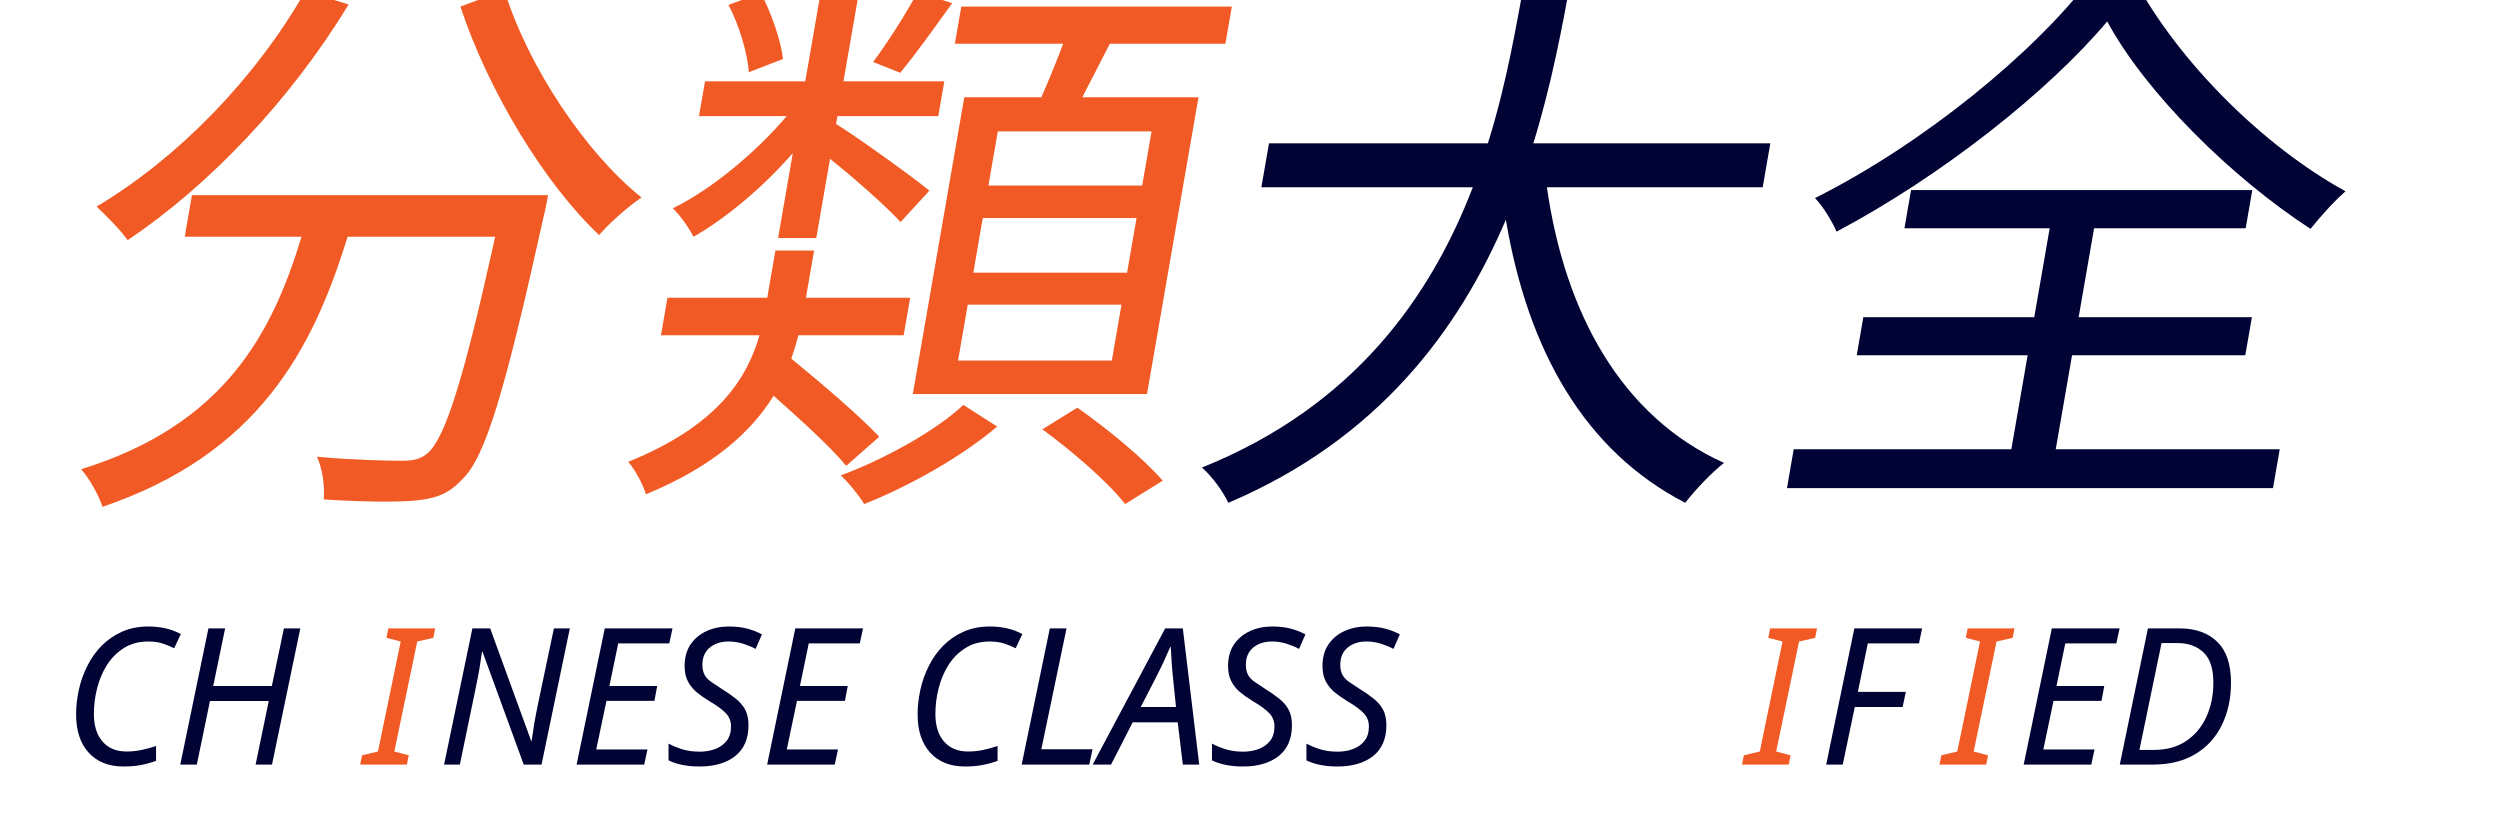
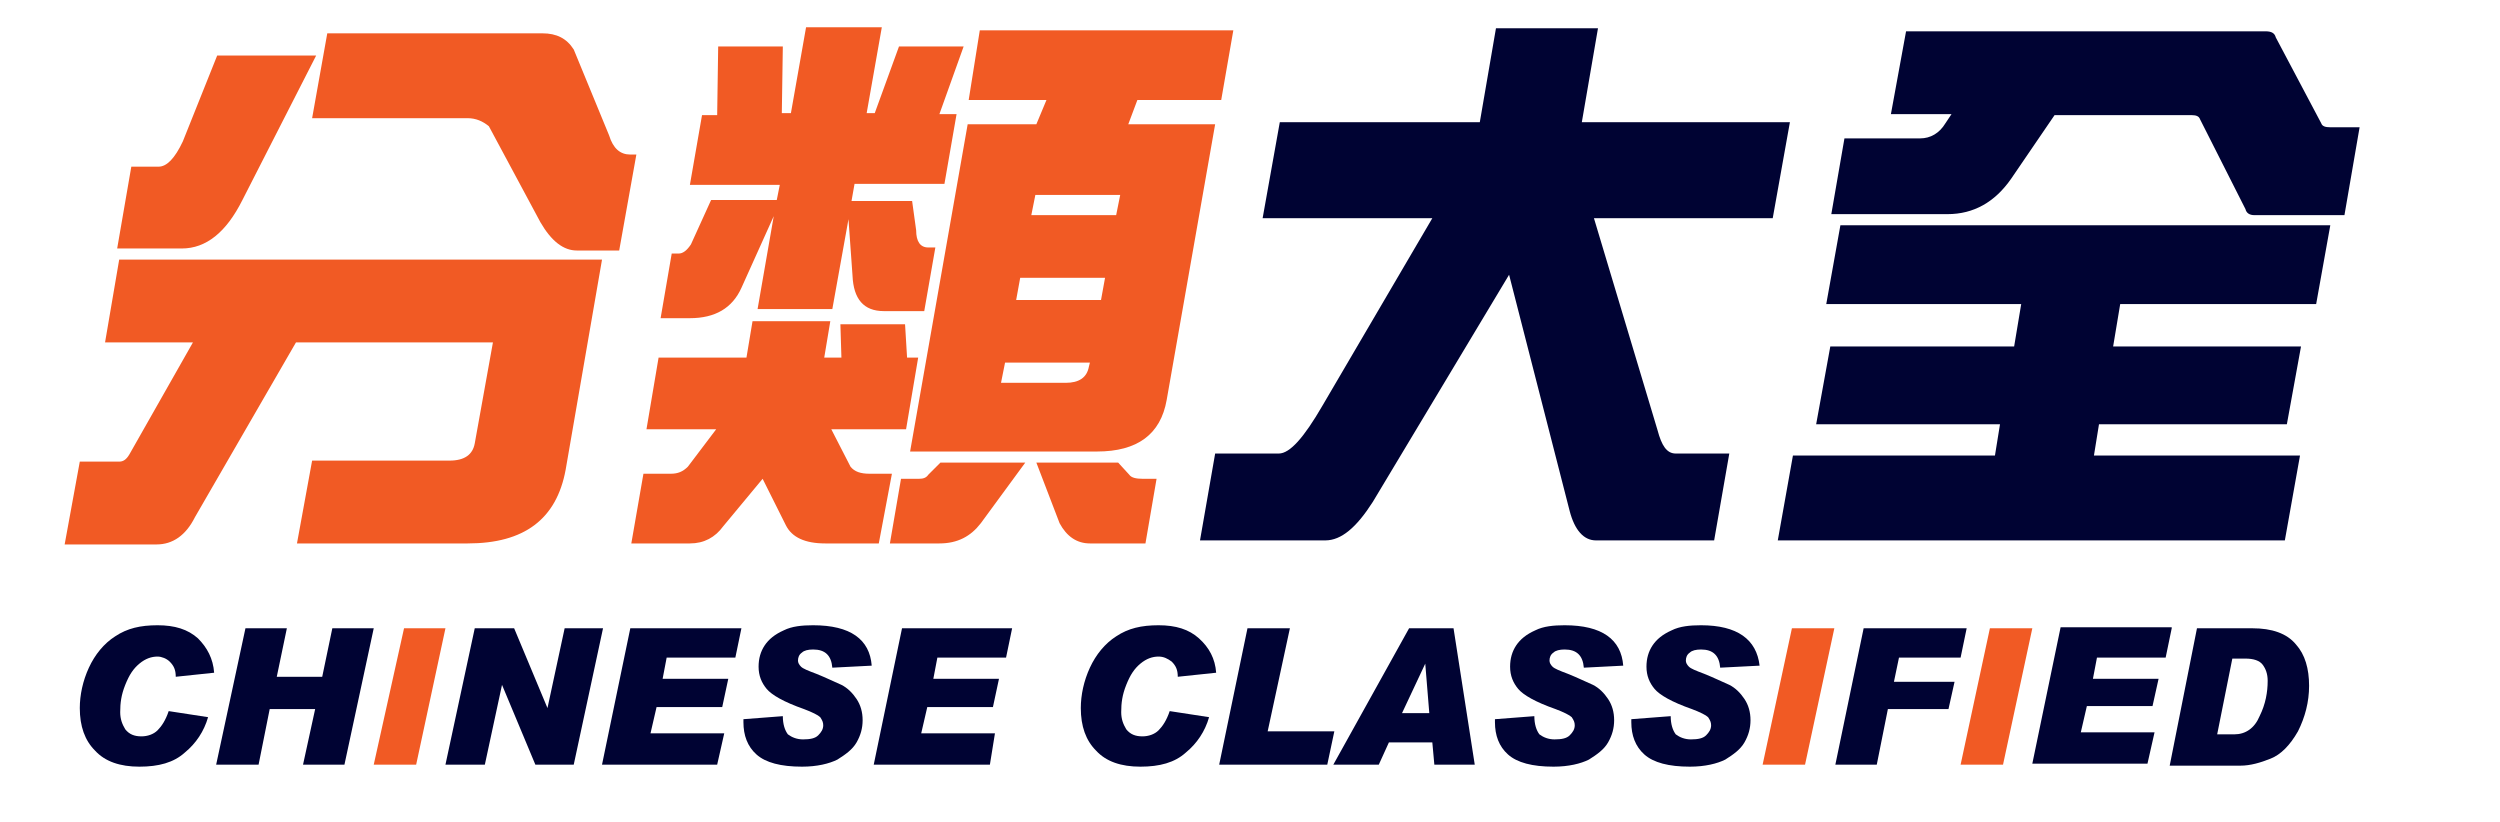
- <svg xmlns="http://www.w3.org/2000/svg" id="Layer_1" data-name="Layer 1" viewBox="0 0 247.48 81.29">
-   <defs>
-     <style>.cls-1{font-size:57.55px;font-family:DFZongYi-W9-HK-BF, DFZongYiW9-B5;}.cls-1,.cls-4{fill:#f15a24;}.cls-2,.cls-3{fill:#000333;}.cls-3{font-size:18.89px;font-family:Arial-BlackItalic, Arial Black;font-style:italic;}</style>
-   </defs>
-   <text class="cls-1" transform="matrix(0.98, 0, -0.17, 0.98, 3.93, 45.38)">分類<tspan class="cls-2" x="115.09" y="0">大全</tspan>
-   </text>
-   <text class="cls-3" transform="translate(6.2 75.69) scale(0.98 1)">CH<tspan class="cls-4" x="30.43" y="0">I</tspan>
-     <tspan x="37.78" y="0">NESE CLASS</tspan>
-     <tspan class="cls-4" x="170.01" y="0">I</tspan>
-     <tspan x="177.36" y="0">F</tspan>
-     <tspan class="cls-4" x="189.96" y="0">I</tspan>
-     <tspan x="197.31" y="0">ED</tspan>
-   </text>
+ <svg xmlns="http://www.w3.org/2000/svg" version="1.1" id="Layer_1" x="0px" y="0px" viewBox="0 0 247.5 81.3" style="enable-background:new 0 0 247.5 81.3;" xml:space="preserve">
+   <style type="text/css">
+ 	.st0{fill:#F15A24;}
+ 	.st1{fill:#000333;}
+ </style>
+   <g>
+     <path class="st0" d="M11.8,25.7h47.8L56,46.5c-0.9,4.9-4.1,7.3-9.7,7.3H29.4l1.5-8.2h13.6c1.5,0,2.3-0.6,2.5-1.7l1.8-10H29.3   l-10,17.3c-0.9,1.8-2.2,2.7-3.8,2.7H6.4l1.5-8.2h3.9c0.4,0,0.7-0.2,1-0.7l6.3-11.1h-8.7L11.8,25.7z M21.5,5.5h9.8L24,19.8   c-1.6,3.2-3.6,4.8-6,4.8h-6.4l1.4-8.1h2.7c0.8,0,1.6-0.8,2.4-2.5L21.5,5.5z M32.4,3.3h21.3c1.4,0,2.4,0.5,3.1,1.6l3.5,8.5   c0.4,1.3,1.1,1.9,2.1,1.9H63l-1.7,9.5h-4.2c-1.3,0-2.5-0.9-3.6-2.8l-5.1-9.5c-0.6-0.5-1.3-0.8-2.1-0.8H30.9L32.4,3.3z" />
+     <path class="st0" d="M90.9,35.4l-1.2,7.1h-7.4l1.9,3.7c0.4,0.5,1,0.7,1.9,0.7h2.2L87,53.8h-5.3c-2,0-3.3-0.6-3.9-1.8l-2.3-4.6   l-3.9,4.7c-0.8,1.1-1.9,1.7-3.3,1.7h-5.8l1.2-6.9h2.7c0.7,0,1.2-0.2,1.7-0.7l2.8-3.7h-6.9l1.2-7.1h8.7l0.6-3.6h7.7l-0.6,3.6h1.7   l-0.1-3.3h6.4l0.2,3.3H90.9z M71.1,4.6h6.4l-0.1,6.6h0.9l1.5-8.5h7.5l-1.5,8.5h0.8L89,4.6h6.4L93,11.3h1.7l-1.2,6.9h-8.9l-0.3,1.7   h6l0.4,2.9c0,1.1,0.4,1.7,1.2,1.7h0.7l-1.1,6.3h-4c-2,0-3-1.2-3.1-3.5L84,21.7l-1.6,8.9H75l1.6-9.2l-3.2,7.1c-0.9,2-2.6,3-5.1,3   h-2.9l1.1-6.4h0.7c0.4,0,0.8-0.3,1.2-0.9l2-4.4h6.5l0.3-1.5h-8.9l1.2-6.9H71L71.1,4.6z M93.1,45.8h8.4l-4.4,6c-1,1.3-2.3,2-4.1,2   h-4.9l1.1-6.4H91c0.4,0,0.7-0.1,0.9-0.4L93.1,45.8z M122.1,3l-1.2,6.9h-8.3l-0.9,2.4h8.6l-4.8,27.3c-0.6,3.4-2.9,5.1-6.9,5.1H90.1   l5.7-32.4h6.8l1-2.4h-7.7L97,3H122.1z M105.5,37.9c1.3,0,2.1-0.5,2.3-1.6l0.1-0.4h-8.4l-0.4,2H105.5z M100.6,29.7h8.4l0.4-2.2H101   L100.6,29.7z M102.1,21.3h8.4l0.4-2h-8.4L102.1,21.3z M102.6,45.8h8.1l1.1,1.2c0.2,0.3,0.7,0.4,1.3,0.4h1.4l-1.1,6.4h-5.5   c-1.3,0-2.3-0.7-3-2L102.6,45.8z" />
+     <path class="st1" d="M177.2,12.1l-1.7,9.5h-17.7l6.3,21c0.4,1.5,0.9,2.3,1.8,2.3h5.3l-1.5,8.6h-11.7c-1.2,0-2.1-1-2.6-2.9l-6-23.4   l-13.5,22.5c-1.6,2.5-3.1,3.8-4.7,3.8h-12.4l1.5-8.6h6.3c1.1,0,2.5-1.6,4.3-4.7l10.9-18.6H125l1.7-9.5h19.8l1.6-9.3h10.1l-1.6,9.3   H177.2z" />
+     <path class="st1" d="M230.7,22.3l-1.4,7.8h-19.4l-0.7,4.2h18.6l-1.4,7.7h-18.6l-0.5,3.1h20.4l-1.5,8.4H176l1.5-8.4h20l0.5-3.1   h-18.2l1.4-7.7h18.2l0.7-4.2h-19.3l1.4-7.8H230.7z M193.2,11.3h-6l1.5-8.2h35.6c0.6,0,0.9,0.2,1,0.6l4.5,8.5   c0.1,0.3,0.4,0.4,0.9,0.4h2.9l-1.5,8.7h-8.9c-0.5,0-0.8-0.2-0.9-0.6l-4.5-8.9c-0.1-0.3-0.4-0.4-0.8-0.4h-13.6l-4.3,6.3   c-1.6,2.3-3.7,3.5-6.3,3.5h-11.5l1.3-7.5h7.5c1,0,1.9-0.5,2.5-1.5L193.2,11.3z" />
+   </g>
+   <g>
+     <path class="st1" d="M21.2,66.6L17.4,67V67c0-0.7-0.2-1.1-0.6-1.5C16.5,65.2,16,65,15.6,65c-0.6,0-1.2,0.2-1.8,0.7   c-0.6,0.5-1,1.1-1.4,2.1s-0.5,1.8-0.5,2.7c0,0.7,0.2,1.2,0.5,1.7c0.4,0.5,0.9,0.7,1.6,0.7c0.6,0,1.2-0.2,1.6-0.6   c0.4-0.4,0.8-1,1.1-1.9l3.9,0.6c-0.4,1.4-1.2,2.6-2.3,3.5c-1.1,1-2.6,1.4-4.5,1.4c-1.9,0-3.4-0.5-4.4-1.6c-1-1-1.5-2.4-1.5-4.2   c0-1.3,0.3-2.7,0.9-4s1.5-2.4,2.6-3.1c1.2-0.8,2.5-1.1,4.2-1.1c1.7,0,3,0.4,4,1.3C20.5,64.1,21.1,65.2,21.2,66.6z" />
+     <path class="st1" d="M37,62.2l-2.9,13.5H30l1.2-5.5h-4.5l-1.1,5.5h-4.2l2.9-13.5h4.1l-1,4.8h4.5l1-4.8H37z" />
+     <path class="st0" d="M44.1,62.2l-2.9,13.5h-4.2L40,62.2H44.1z" />
+     <path class="st1" d="M59.7,62.2l-2.9,13.5H53l-3.3-7.9h0L48,75.7h-3.9L47,62.2h3.9l3.3,7.9h0l1.7-7.9H59.7z" />
+     <path class="st1" d="M73.4,62.2l-0.6,2.9H66l-0.4,2.1h6.5L71.5,70H65l-0.6,2.6h7.3l-0.7,3.1H59.6l2.8-13.5H73.4z" />
+     <path class="st1" d="M86.3,65.9l-3.9,0.2c-0.1-1.2-0.7-1.8-1.9-1.8c-0.5,0-0.9,0.1-1.1,0.3c-0.3,0.2-0.4,0.5-0.4,0.8   c0,0.2,0.1,0.4,0.3,0.6c0.2,0.2,0.7,0.4,1.5,0.7c1,0.4,1.8,0.8,2.5,1.1c0.6,0.3,1.1,0.8,1.5,1.4c0.4,0.6,0.6,1.3,0.6,2.1   c0,0.8-0.2,1.5-0.6,2.2s-1.1,1.2-1.9,1.7c-0.8,0.4-2,0.7-3.5,0.7c-2.1,0-3.6-0.4-4.5-1.2s-1.3-1.9-1.3-3.2v-0.3l3.9-0.3   c0,0.8,0.2,1.4,0.5,1.8c0.4,0.3,0.9,0.5,1.5,0.5c0.7,0,1.2-0.1,1.5-0.4s0.5-0.6,0.5-1c0-0.3-0.1-0.5-0.3-0.8   c-0.2-0.2-0.8-0.5-1.6-0.8c-2-0.7-3.2-1.4-3.7-2c-0.5-0.6-0.8-1.3-0.8-2.2c0-0.8,0.2-1.5,0.6-2.1s1-1.1,1.9-1.5   c0.8-0.4,1.8-0.5,2.9-0.5C84.2,61.9,86.1,63.3,86.3,65.9z" />
+     <path class="st1" d="M100.2,62.2l-0.6,2.9h-6.8l-0.4,2.1h6.5L98.3,70h-6.5l-0.6,2.6h7.3L98,75.7H86.5l2.8-13.5H100.2z" />
+     <path class="st1" d="M120.4,66.6l-3.8,0.4V67c0-0.7-0.2-1.1-0.6-1.5c-0.4-0.3-0.8-0.5-1.3-0.5c-0.6,0-1.2,0.2-1.8,0.7   c-0.6,0.5-1,1.1-1.4,2.1s-0.5,1.8-0.5,2.7c0,0.7,0.2,1.2,0.5,1.7c0.4,0.5,0.9,0.7,1.6,0.7c0.6,0,1.2-0.2,1.6-0.6   c0.4-0.4,0.8-1,1.1-1.9l3.9,0.6c-0.4,1.4-1.2,2.6-2.3,3.5c-1.1,1-2.6,1.4-4.5,1.4c-1.9,0-3.4-0.5-4.4-1.6c-1-1-1.5-2.4-1.5-4.2   c0-1.3,0.3-2.7,0.9-4s1.5-2.4,2.6-3.1c1.2-0.8,2.5-1.1,4.2-1.1c1.7,0,3,0.4,4,1.3C119.7,64.1,120.3,65.2,120.4,66.6z" />
+     <path class="st1" d="M132.1,72.4l-0.7,3.3h-10.7l2.8-13.5h4.2l-2.2,10.2H132.1z" />
+     <path class="st1" d="M146,75.7h-4l-0.2-2.2h-4.3l-1,2.2H132l7.5-13.5h4.4L146,75.7z M141.5,70.6l-0.4-4.9h0l-2.3,4.9H141.5z" />
+     <path class="st1" d="M160.7,65.9l-3.9,0.2c-0.1-1.2-0.7-1.8-1.9-1.8c-0.5,0-0.9,0.1-1.1,0.3c-0.3,0.2-0.4,0.5-0.4,0.8   c0,0.2,0.1,0.4,0.3,0.6c0.2,0.2,0.7,0.4,1.5,0.7c1,0.4,1.8,0.8,2.5,1.1c0.6,0.3,1.1,0.8,1.5,1.4c0.4,0.6,0.6,1.3,0.6,2.1   c0,0.8-0.2,1.5-0.6,2.2s-1.1,1.2-1.9,1.7c-0.8,0.4-2,0.7-3.5,0.7c-2.1,0-3.6-0.4-4.5-1.2s-1.3-1.9-1.3-3.2v-0.3l3.9-0.3   c0,0.8,0.2,1.4,0.5,1.8c0.4,0.3,0.9,0.5,1.5,0.5c0.7,0,1.2-0.1,1.5-0.4s0.5-0.6,0.5-1c0-0.3-0.1-0.5-0.3-0.8   c-0.2-0.2-0.8-0.5-1.6-0.8c-2-0.7-3.2-1.4-3.7-2c-0.5-0.6-0.8-1.3-0.8-2.2c0-0.8,0.2-1.5,0.6-2.1s1-1.1,1.9-1.5   c0.8-0.4,1.8-0.5,2.9-0.5C158.6,61.9,160.5,63.3,160.7,65.9z" />
+     <path class="st1" d="M174.2,65.9l-3.9,0.2c-0.1-1.2-0.7-1.8-1.9-1.8c-0.5,0-0.9,0.1-1.1,0.3c-0.3,0.2-0.4,0.5-0.4,0.8   c0,0.2,0.1,0.4,0.3,0.6c0.2,0.2,0.7,0.4,1.5,0.7c1,0.4,1.8,0.8,2.5,1.1c0.6,0.3,1.1,0.8,1.5,1.4c0.4,0.6,0.6,1.3,0.6,2.1   c0,0.8-0.2,1.5-0.6,2.2s-1.1,1.2-1.9,1.7c-0.8,0.4-2,0.7-3.5,0.7c-2.1,0-3.6-0.4-4.5-1.2s-1.3-1.9-1.3-3.2v-0.3l3.9-0.3   c0,0.8,0.2,1.4,0.5,1.8c0.4,0.3,0.9,0.5,1.5,0.5c0.7,0,1.2-0.1,1.5-0.4s0.5-0.6,0.5-1c0-0.3-0.1-0.5-0.3-0.8   c-0.2-0.2-0.8-0.5-1.6-0.8c-2-0.7-3.2-1.4-3.7-2c-0.5-0.6-0.8-1.3-0.8-2.2c0-0.8,0.2-1.5,0.6-2.1s1-1.1,1.9-1.5   c0.8-0.4,1.8-0.5,2.9-0.5C172,61.9,173.9,63.3,174.2,65.9z" />
+     <path class="st0" d="M181.6,62.2l-2.9,13.5h-4.2l2.9-13.5H181.6z" />
+     <path class="st1" d="M194.7,62.2l-0.6,2.9H188l-0.5,2.4h6l-0.6,2.7h-6l-1.1,5.5h-4.1l2.8-13.5H194.7z" />
+     <path class="st0" d="M201.2,62.2l-2.9,13.5h-4.2l2.9-13.5H201.2z" />
+     <path class="st1" d="M215,62.2l-0.6,2.9h-6.8l-0.4,2.1h6.5l-0.6,2.7h-6.5l-0.6,2.6h7.3l-0.7,3.1h-11.4l2.8-13.5H215z" />
+     <path class="st1" d="M217.5,62.2h5.5c1.9,0,3.4,0.5,4.3,1.6c0.9,1,1.3,2.4,1.3,4.1c0,1.6-0.4,3.1-1.1,4.5c-0.8,1.4-1.7,2.3-2.7,2.7   c-1,0.4-2,0.7-3,0.7h-7L217.5,62.2z M219.5,72.7h1.7c1.1,0,2-0.6,2.5-1.8c0.6-1.2,0.8-2.4,0.8-3.5c0-0.7-0.2-1.2-0.5-1.6   c-0.3-0.4-0.9-0.6-1.7-0.6H221L219.5,72.7z" />
+   </g>
</svg>
